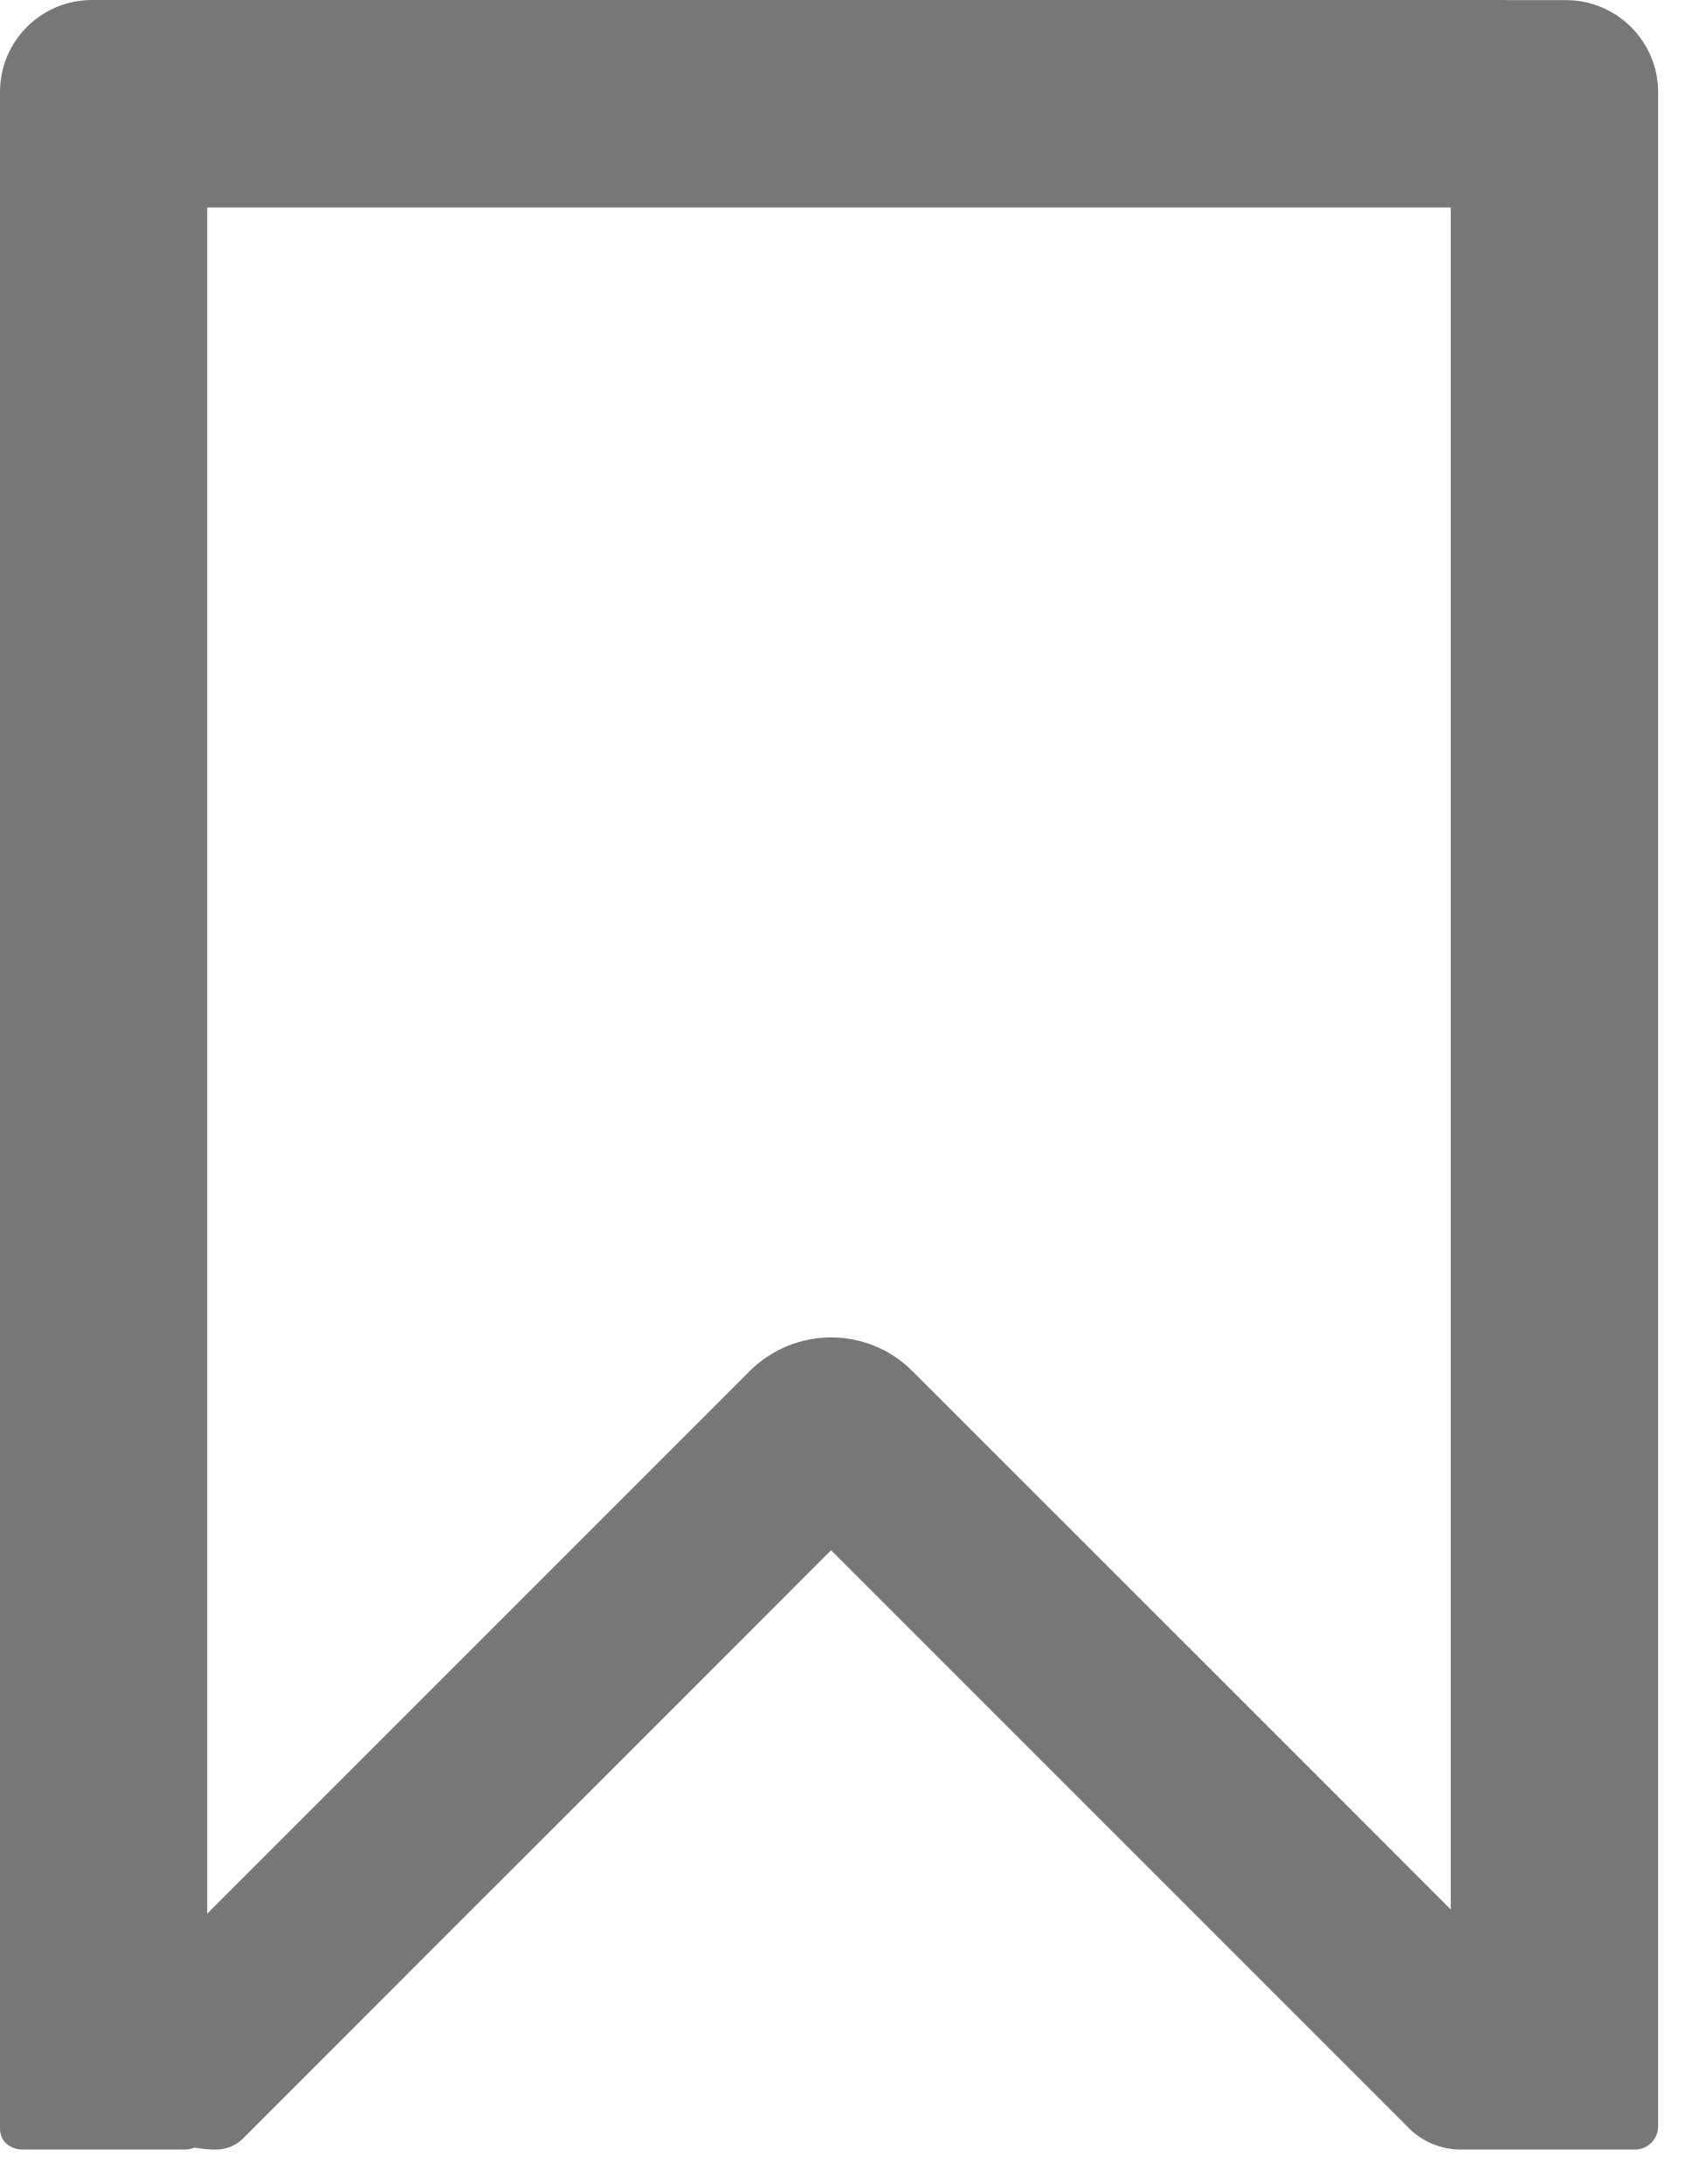
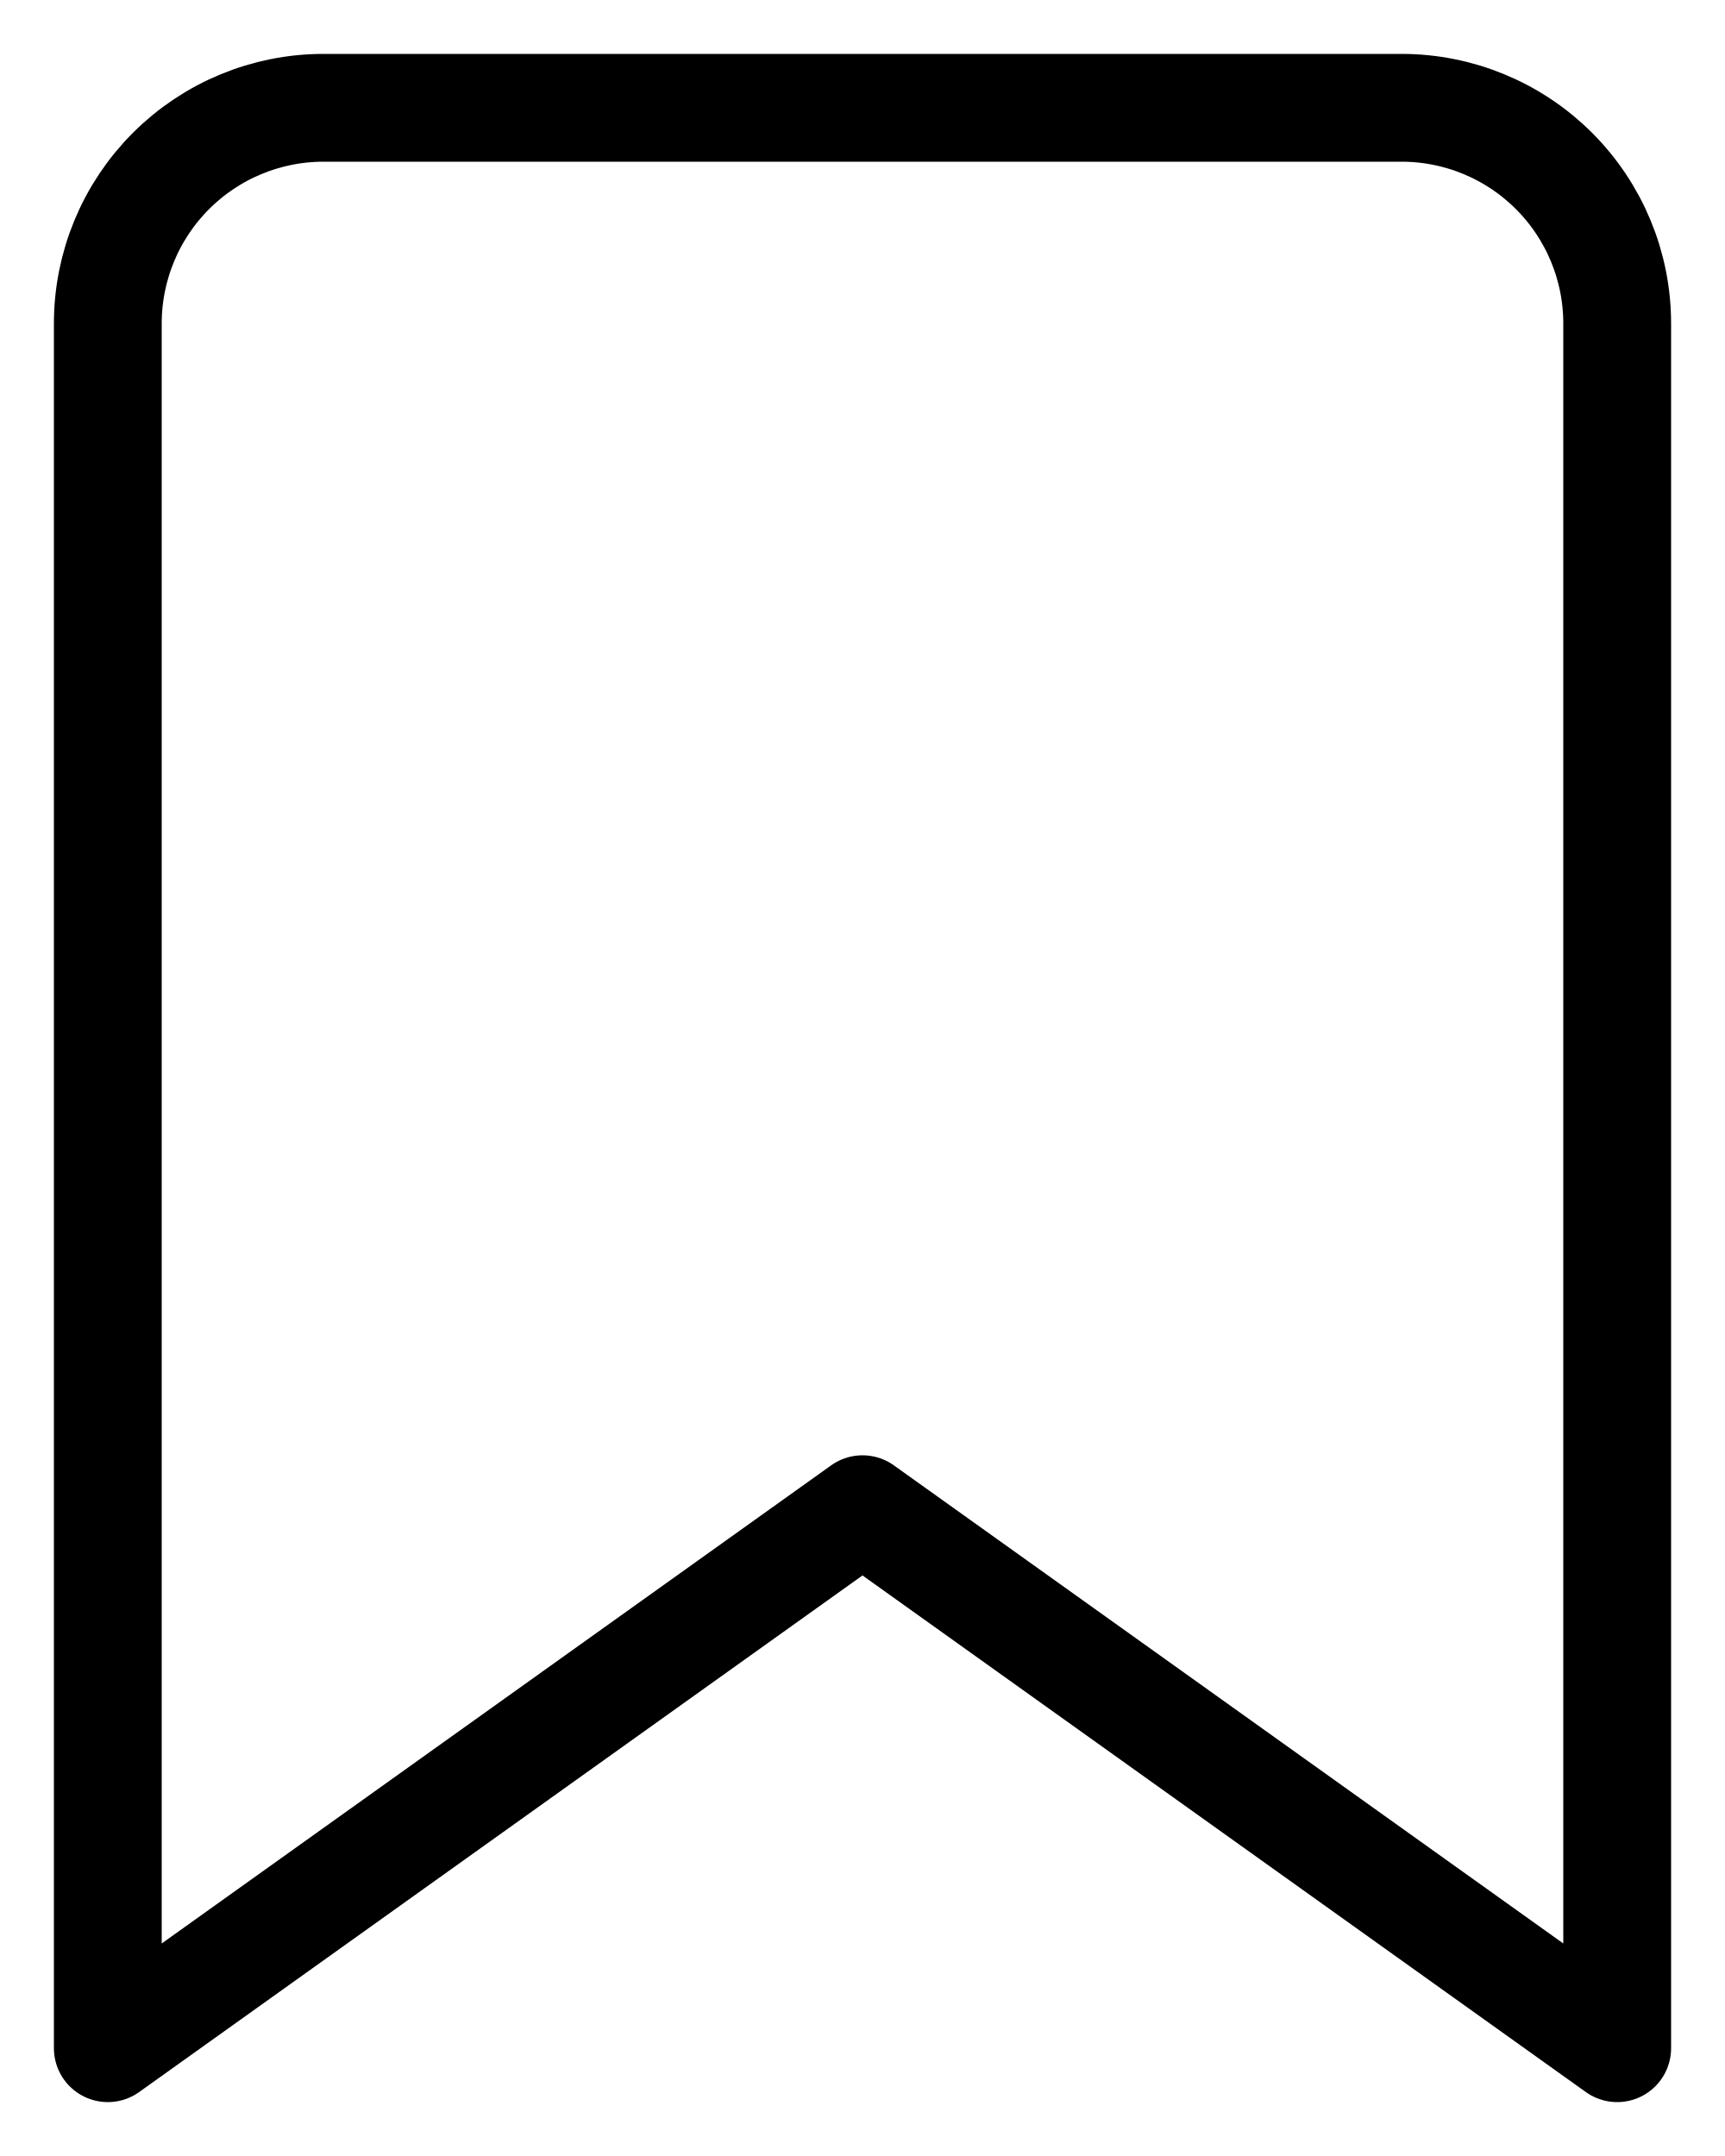
- <svg xmlns="http://www.w3.org/2000/svg" width="14" height="18" viewBox="0 0 14 18" fill="none">
-   <path fill-rule="evenodd" clip-rule="evenodd" d="M1.708 15.772V1.71H11.958V15.738L11.112 14.891L9.904 13.683L7.521 11.301C7.151 10.93 6.55 10.93 6.179 11.301L3.797 13.683L2.589 14.891L1.708 15.772ZM1.604 17.7C1.578 17.71 1.549 17.716 1.519 17.716H0.19C0.085 17.716 0 17.649 0 17.545V0.759C0 0.339 0.339 0 0.759 0H12.402V0.001H12.907C13.327 0.001 13.667 0.341 13.667 0.761V17.526C13.667 17.631 13.581 17.716 13.477 17.716H12.148C12.148 17.716 12.148 17.716 12.148 17.716C12.146 17.716 12.143 17.716 12.141 17.716H12.106L12.04 17.716C11.879 17.716 11.725 17.652 11.612 17.539L10.608 16.535L9.972 15.899L8.296 14.223L6.85 12.777L5.406 14.222L3.719 15.908L2.003 17.625C1.944 17.683 1.865 17.716 1.782 17.716H1.772C1.714 17.716 1.658 17.71 1.604 17.7Z" fill="#777777" />
+ <svg xmlns="http://www.w3.org/2000/svg" width="16" height="20" viewBox="0 0 16 20" fill="none">
+   <path d="M15 19L8 14L1 19V3C1 2.47 1.211 1.961 1.586 1.586C1.961 1.211 2.47 1 3 1H13C13.53 1 14.039 1.211 14.414 1.586C14.789 1.961 15 2.47 15 3V19Z" stroke="currentColor" stroke-linecap="round" stroke-linejoin="round" />
</svg>
